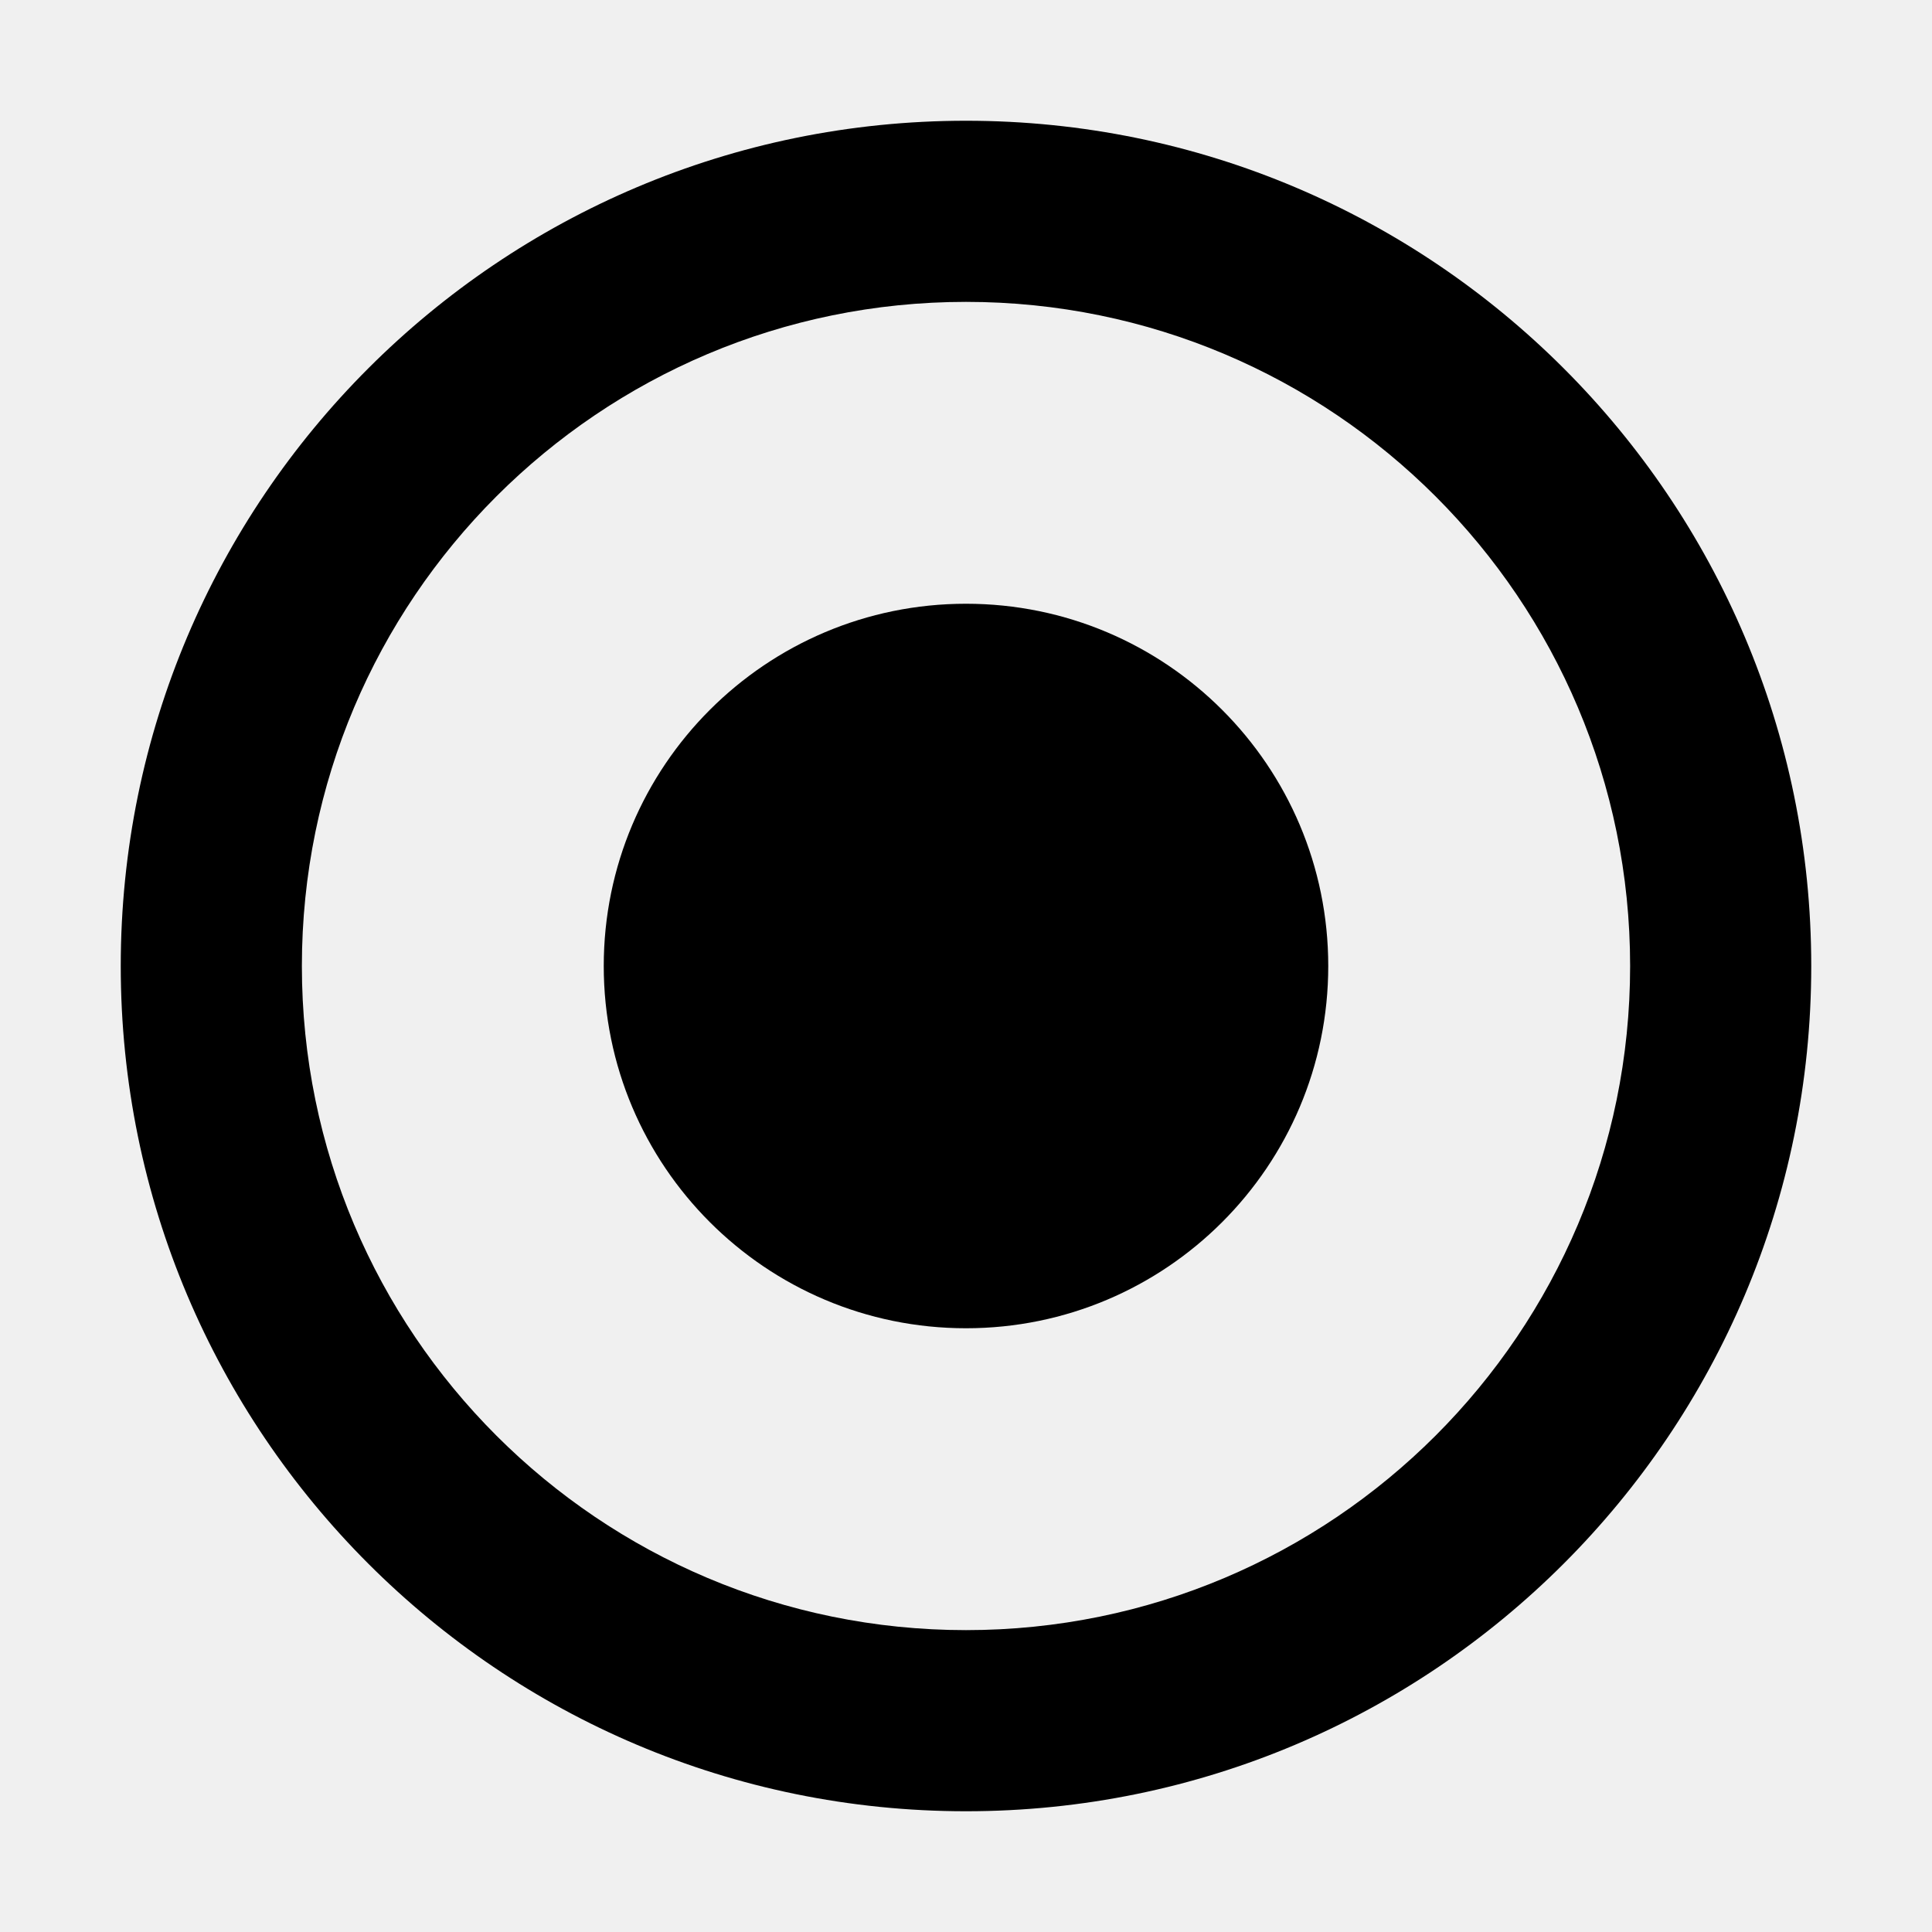
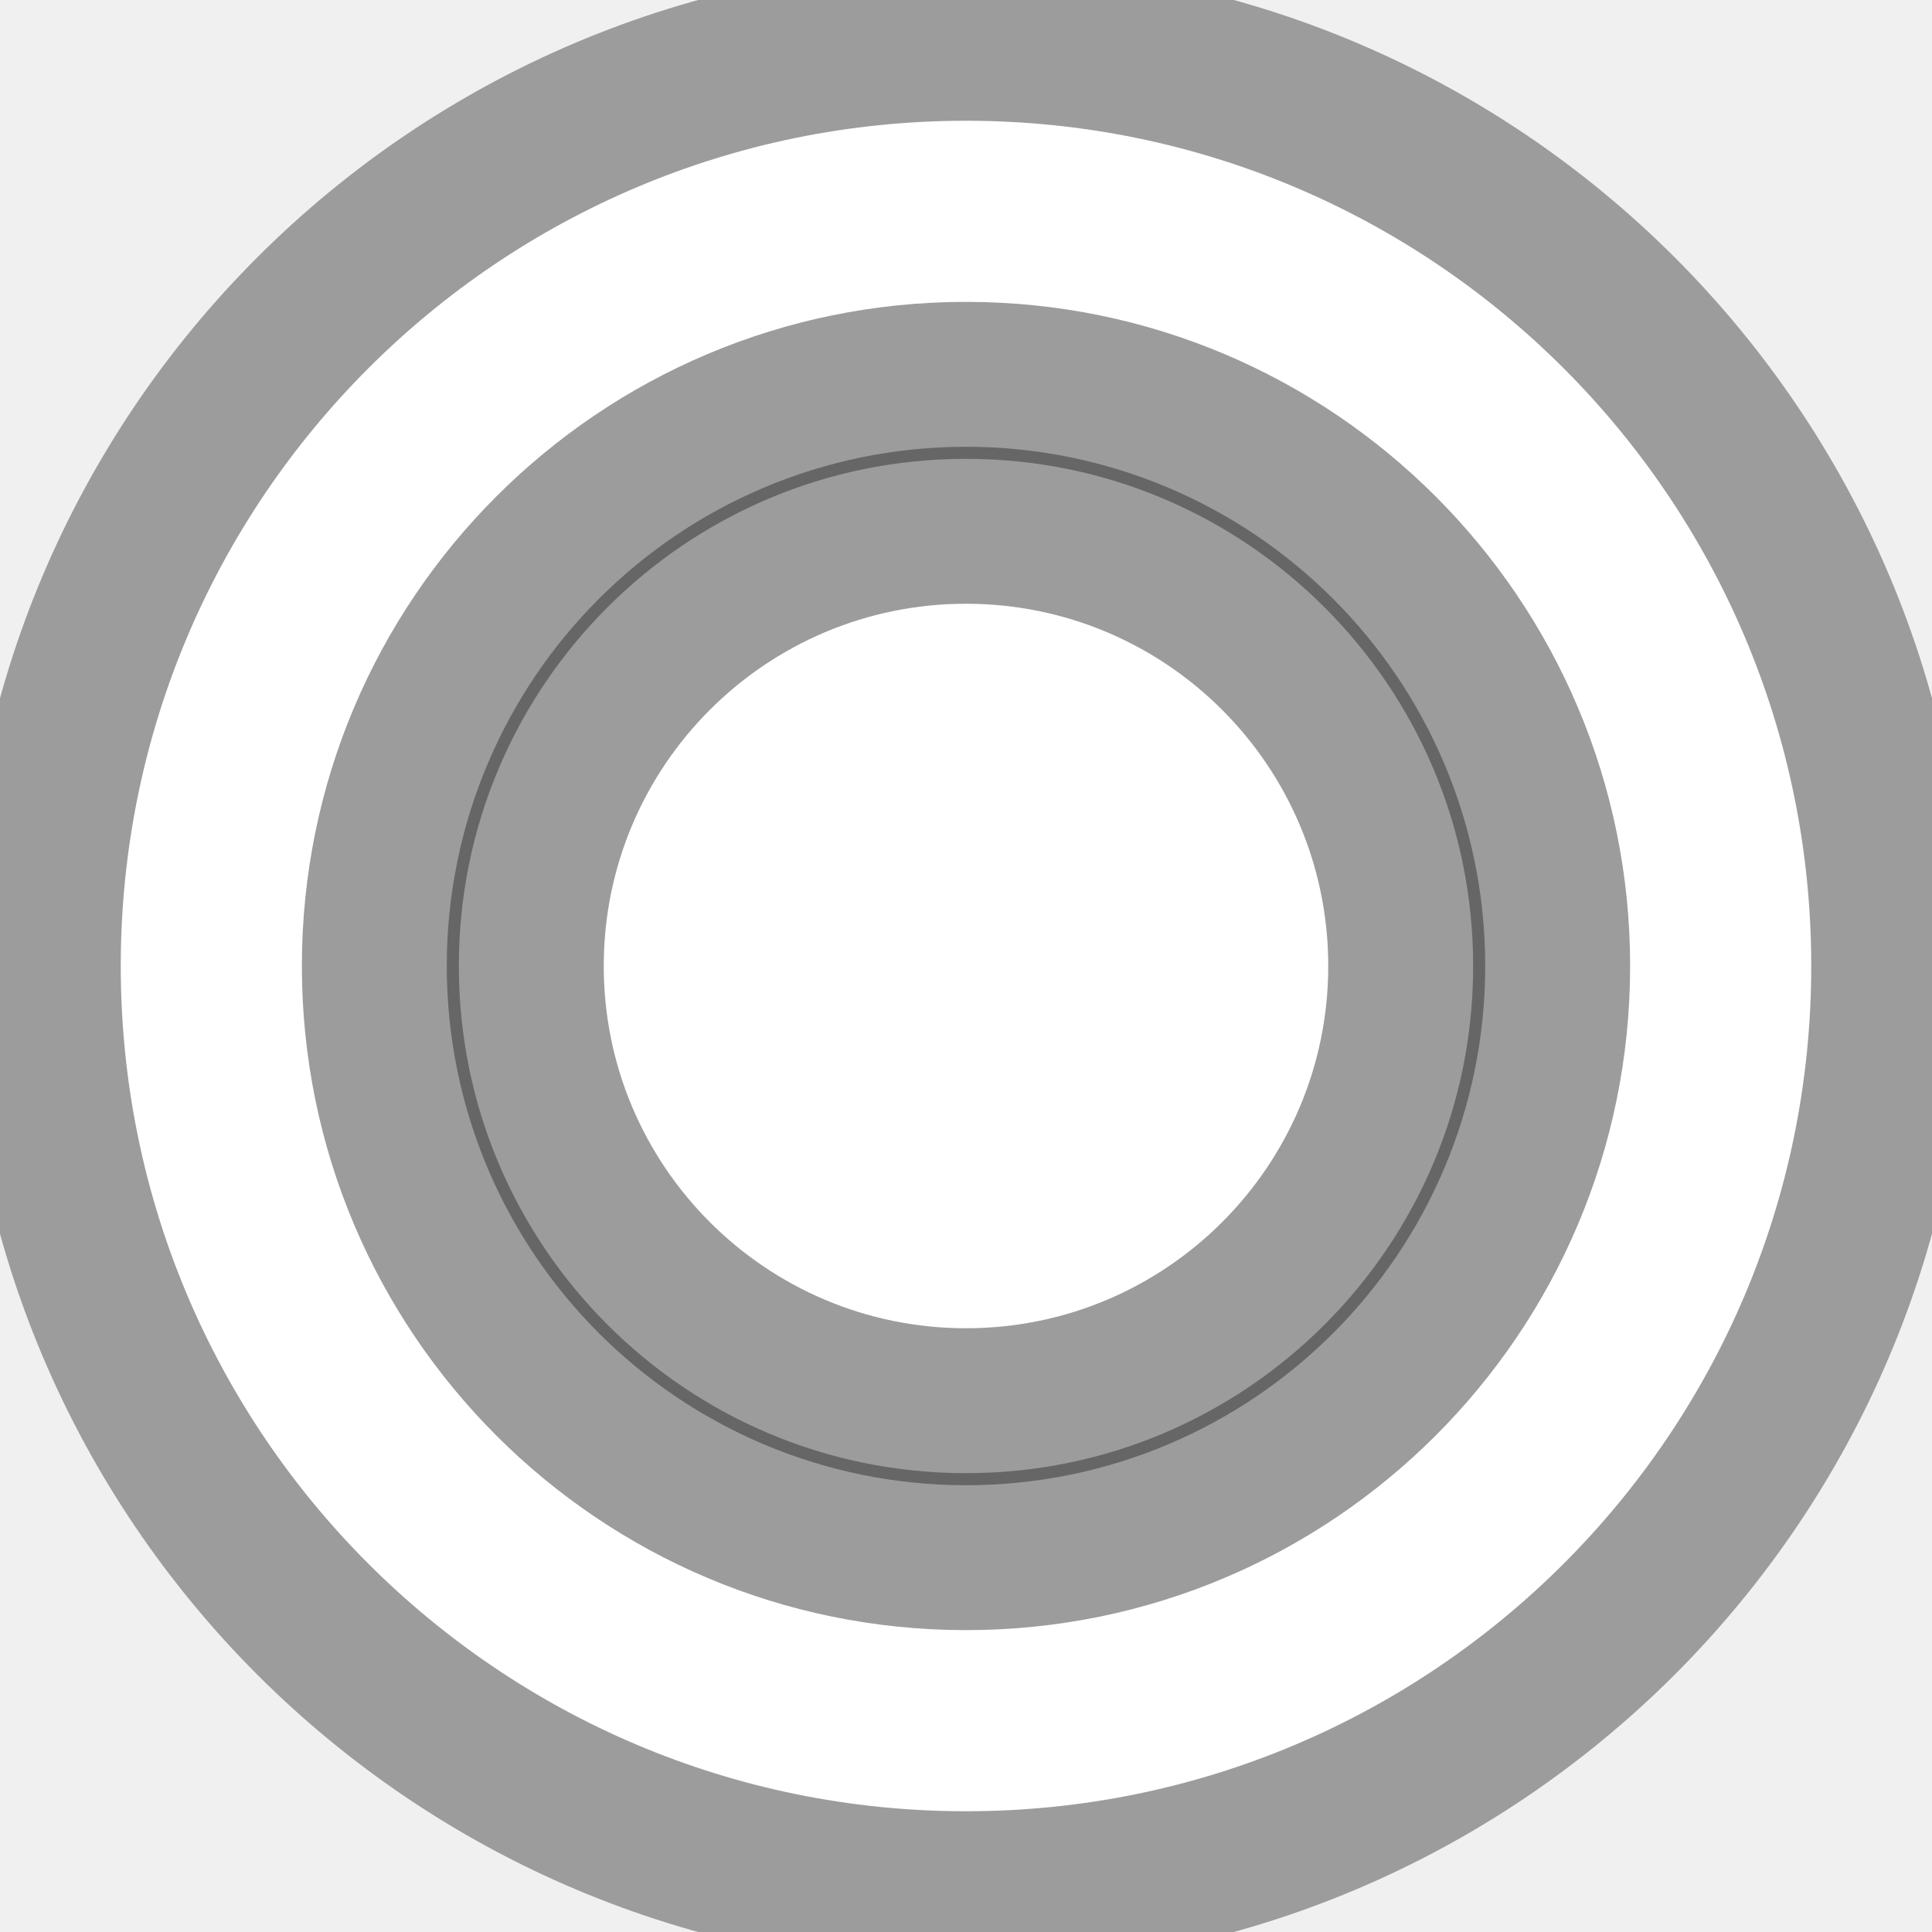
<svg xmlns="http://www.w3.org/2000/svg" width="16" height="16" viewBox="0 0 16 16">
-   <path fill="currentColor" d="M8 1a7 7 0 0 0-7 7 7 7 0 0 0 7 7 7 7 0 0 0 7-7 7 7 0 0 0-7-7zm0 1.5a5.5 5.5 0 0 1 5.5 5.5 5.5 5.5 0 0 1-5.5 5.5A5.5 5.5 0 0 1 2.5 8 5.5 5.5 0 0 1 8 2.5z" />
-   <circle fill="currentColor" cx="8" cy="8" r="3" />
+   <g fill="none" stroke="#000000" stroke-opacity="0.35" stroke-width="2.6" stroke-linejoin="round">
+     <path d="M8 1a7 7 0 0 0-7 7 7 7 0 0 0 7 7 7 7 0 0 0 7-7 7 7 0 0 0-7-7zm0 1.5a5.5 5.5 0 0 1 5.5 5.5 5.5 5.5 0 0 1-5.5 5.5A5.5 5.5 0 0 1 2.5 8 5.5 5.5 0 0 1 8 2.5z" />
+     <circle cx="8" cy="8" r="3" />
+   </g>
+   <path fill="#ffffff" d="M8 1a7 7 0 0 0-7 7 7 7 0 0 0 7 7 7 7 0 0 0 7-7 7 7 0 0 0-7-7zm0 1.5a5.5 5.5 0 0 1 5.5 5.5 5.5 5.5 0 0 1-5.5 5.5A5.5 5.5 0 0 1 2.5 8 5.5 5.5 0 0 1 8 2.5z" />
+   <circle fill="#ffffff" cx="8" cy="8" r="3" />
</svg>
